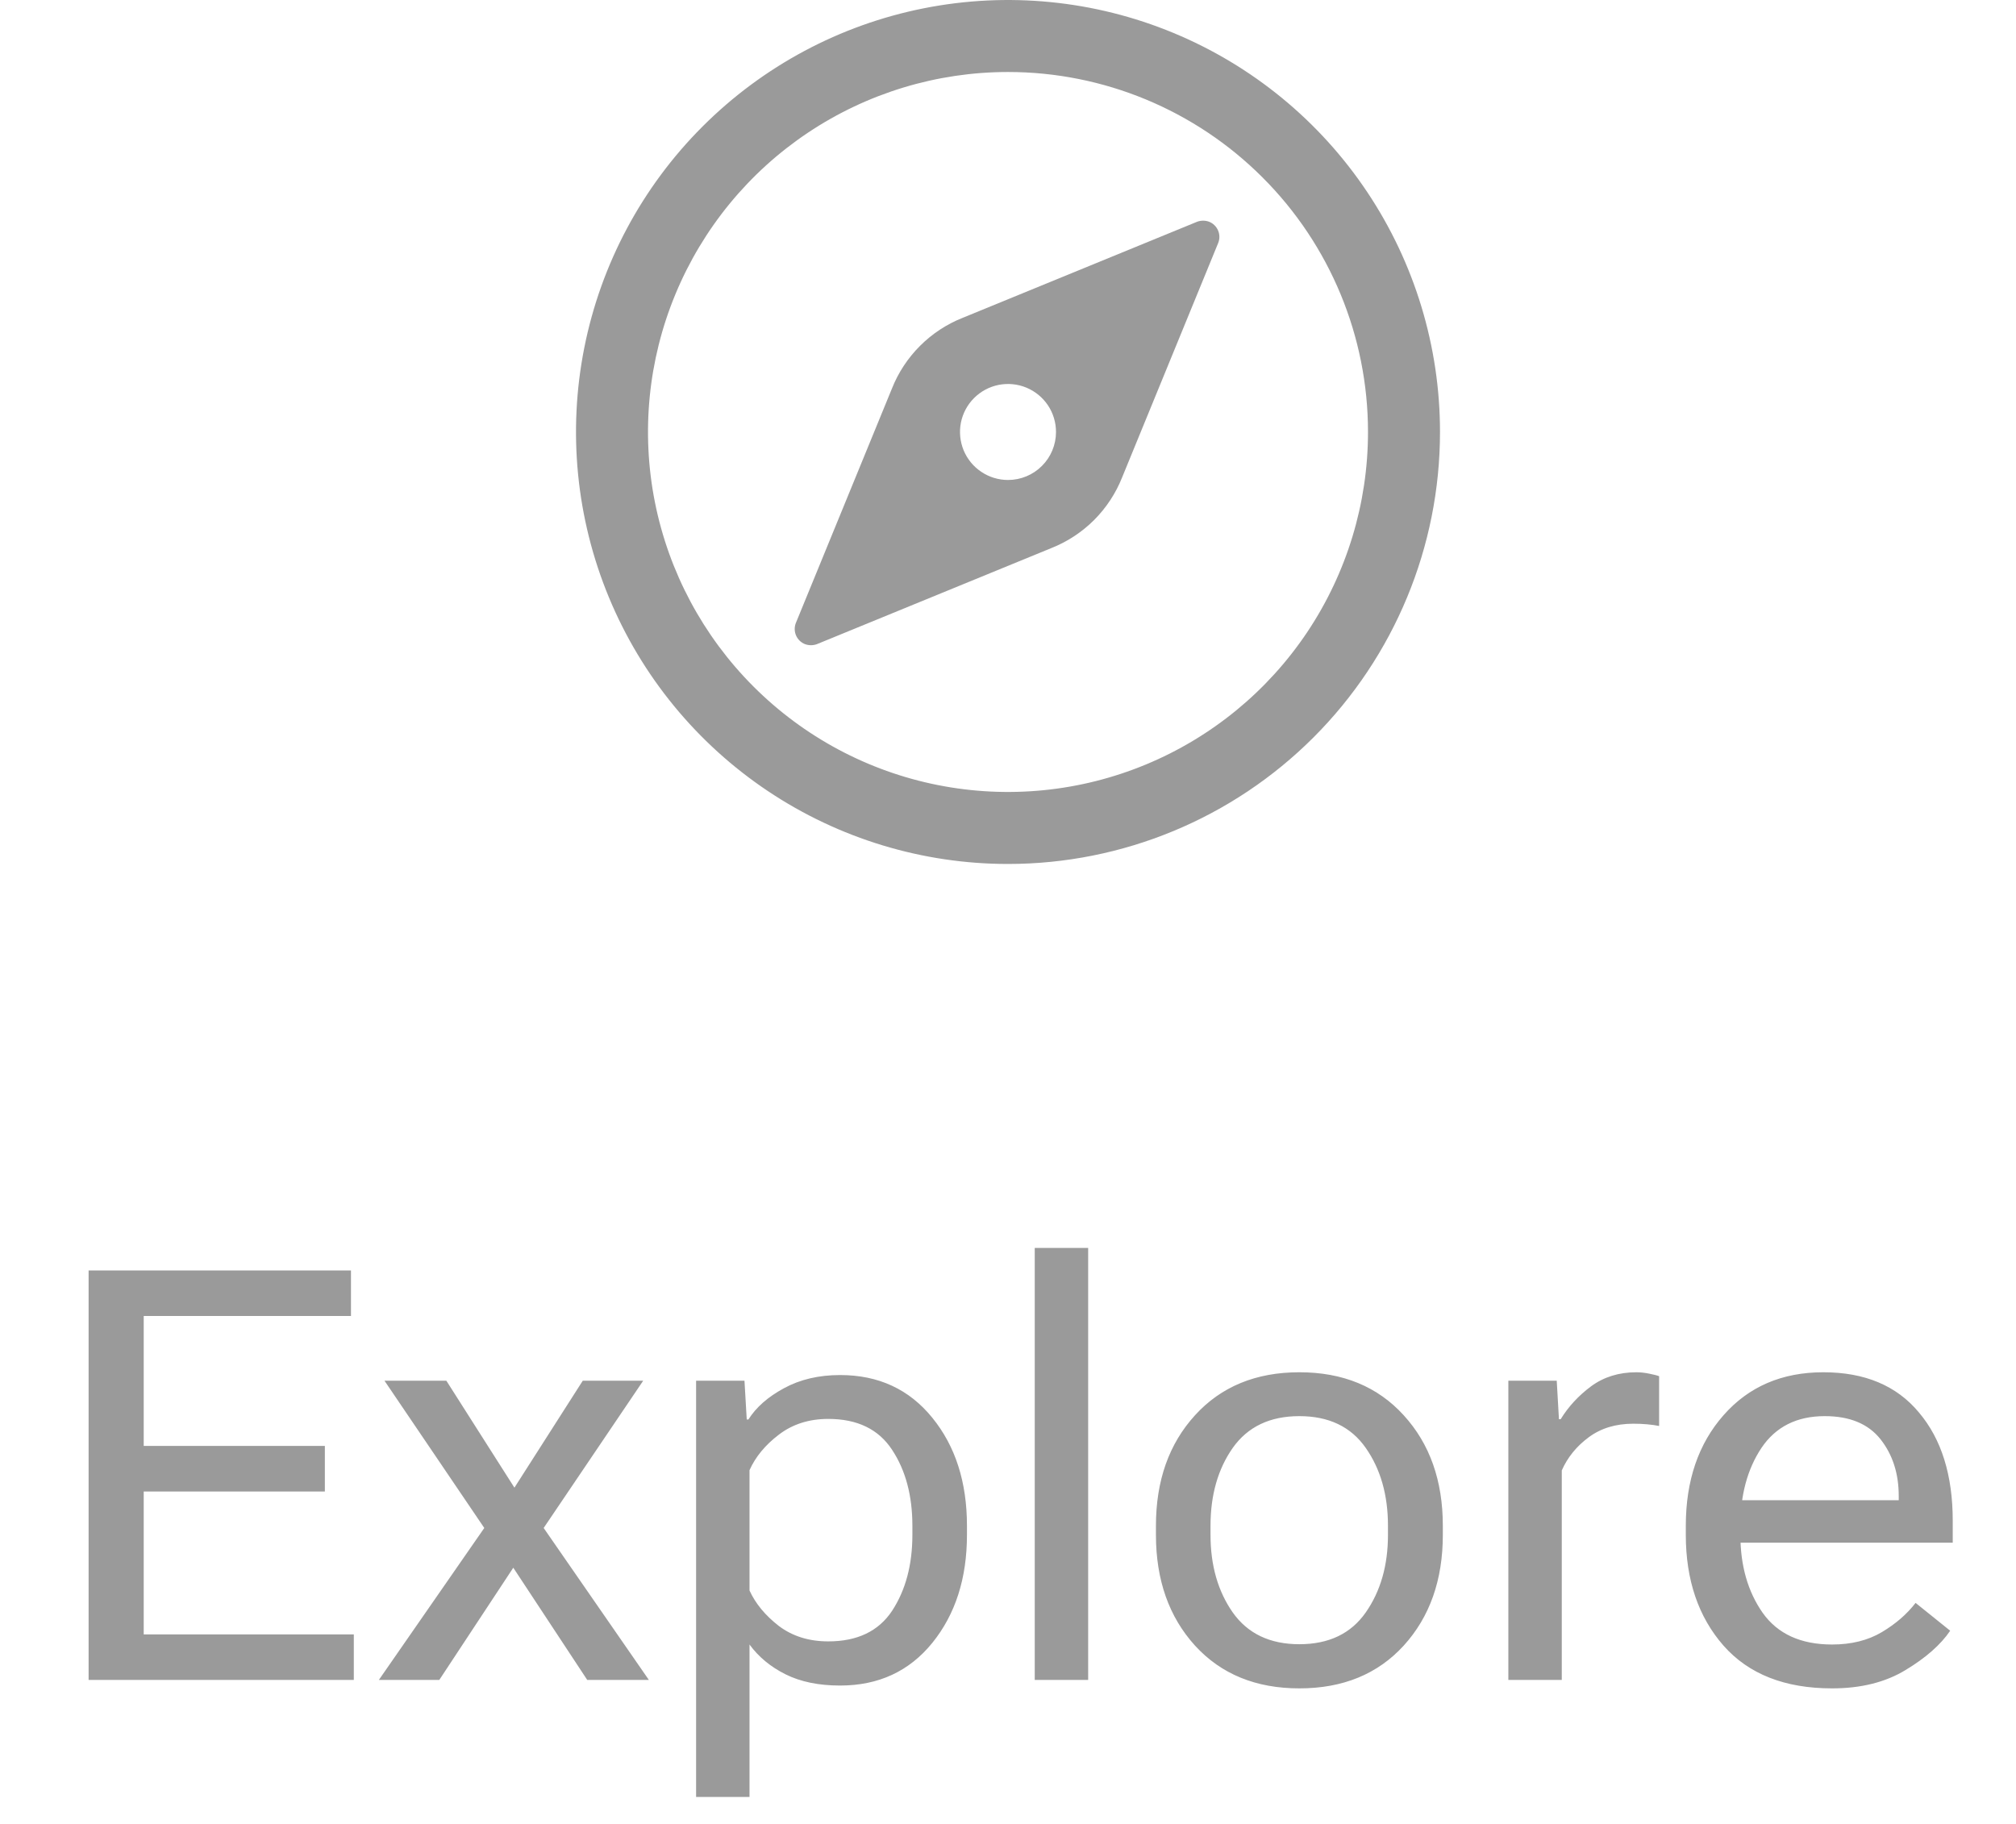
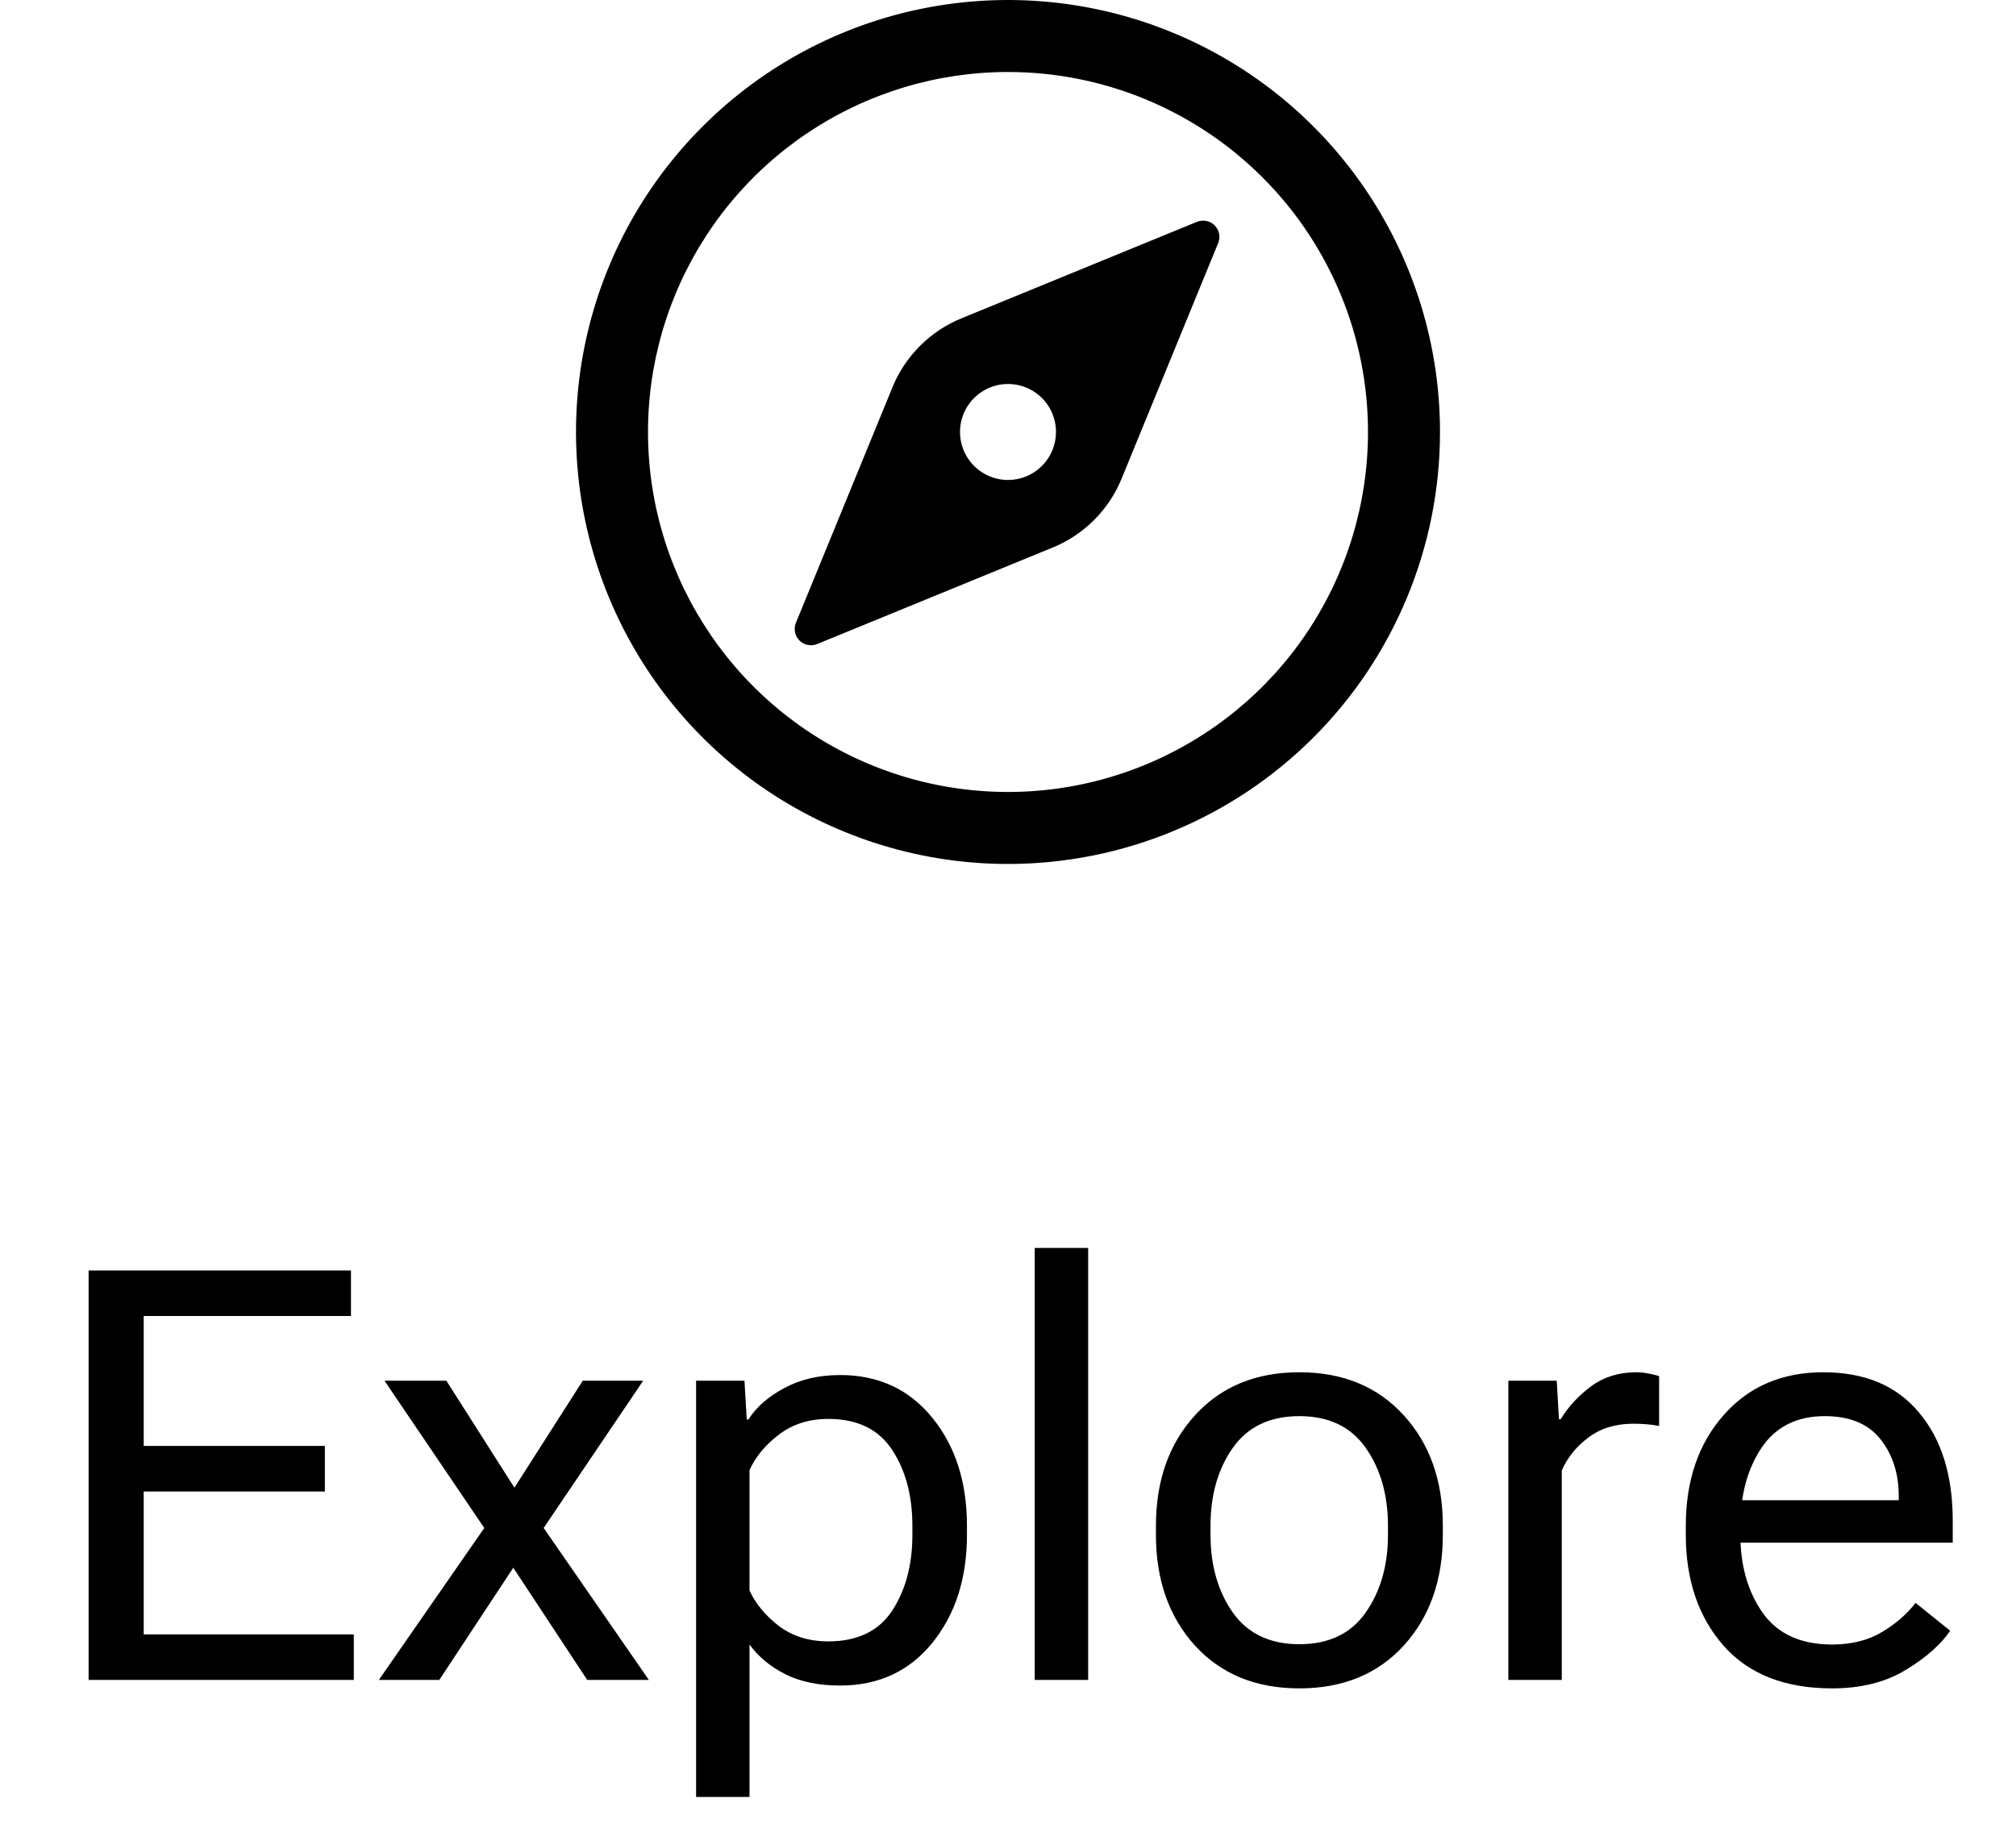
<svg xmlns="http://www.w3.org/2000/svg" width="42" height="38" viewBox="0 0 42 38" fill="none">
-   <path d="M24.94 4.62L20.06 6.62C19.725 6.752 19.421 6.952 19.167 7.206C18.912 7.461 18.712 7.765 18.58 8.1L16.58 12.98C16.547 13.064 16.549 13.157 16.584 13.239C16.62 13.322 16.687 13.387 16.77 13.42C16.851 13.45 16.94 13.45 17.02 13.42L21.9 11.42C22.235 11.288 22.539 11.088 22.794 10.834C23.048 10.579 23.248 10.275 23.38 9.94L25.38 5.06C25.413 4.976 25.412 4.883 25.376 4.801C25.34 4.718 25.274 4.653 25.19 4.62C25.11 4.59 25.021 4.59 24.94 4.62ZM21 10C20.802 10 20.609 9.941 20.445 9.831C20.28 9.722 20.152 9.565 20.076 9.383C20.001 9.2 19.981 8.999 20.019 8.805C20.058 8.611 20.153 8.433 20.293 8.293C20.433 8.153 20.611 8.058 20.805 8.019C20.999 7.981 21.2 8 21.383 8.076C21.566 8.152 21.722 8.28 21.832 8.444C21.942 8.609 22 8.802 22 9C22 9.265 21.895 9.52 21.707 9.707C21.52 9.895 21.265 10 21 10Z" fill="#9A9A9A" />
-   <path d="M21 18C19.22 18 17.48 17.472 16 16.483C14.52 15.494 13.366 14.089 12.685 12.444C12.004 10.8 11.826 8.99 12.173 7.244C12.52 5.498 13.377 3.895 14.636 2.636C15.895 1.377 17.498 0.52 19.244 0.173C20.99 -0.174 22.8 0.004 24.444 0.685C26.089 1.366 27.494 2.52 28.483 4C29.472 5.48 30 7.22 30 9C30 11.387 29.052 13.676 27.364 15.364C25.676 17.052 23.387 18 21 18ZM21 1.5C19.517 1.5 18.067 1.94 16.833 2.764C15.6 3.588 14.639 4.759 14.071 6.13C13.503 7.5 13.355 9.008 13.644 10.463C13.934 11.918 14.648 13.254 15.697 14.303C16.746 15.352 18.082 16.067 19.537 16.356C20.992 16.645 22.5 16.497 23.87 15.929C25.241 15.361 26.412 14.4 27.236 13.167C28.06 11.933 28.5 10.483 28.5 9C28.5 7.011 27.71 5.103 26.303 3.697C24.897 2.29 22.989 1.5 21 1.5Z" fill="#9A9A9A" />
-   <path d="M1.846 35V26.469H7.312V27.418H2.994V30.125H6.768V31.074H2.994V34.051H7.371V35H1.846ZM7.893 35L10.283 31.555H10.359L12.141 28.766H13.4L11.127 32.129H11.045L9.152 35H7.893ZM8.01 28.766H9.299L11.074 31.555H11.133L13.518 35H12.234L10.342 32.129H10.289L8.01 28.766ZM14.502 37.438V28.766H15.51L15.557 29.574H15.592C15.752 29.32 15.998 29.104 16.33 28.924C16.666 28.74 17.057 28.648 17.502 28.648C18.303 28.648 18.943 28.945 19.424 29.539C19.904 30.129 20.145 30.879 20.145 31.789V31.977C20.145 32.883 19.904 33.633 19.424 34.227C18.943 34.82 18.303 35.117 17.502 35.117C17.057 35.117 16.678 35.039 16.365 34.883C16.053 34.727 15.803 34.52 15.615 34.262V37.438H14.502ZM15.615 33.137C15.74 33.41 15.943 33.656 16.225 33.875C16.51 34.09 16.854 34.197 17.256 34.197C17.861 34.197 18.305 33.984 18.586 33.559C18.867 33.129 19.008 32.602 19.008 31.977V31.789C19.008 31.16 18.867 30.633 18.586 30.207C18.305 29.777 17.861 29.562 17.256 29.562C16.854 29.562 16.51 29.672 16.225 29.891C15.943 30.105 15.74 30.352 15.615 30.629V33.137ZM21.557 35V26H22.67V35H21.557ZM24.082 31.977V31.789C24.082 30.848 24.354 30.08 24.896 29.486C25.439 28.889 26.164 28.59 27.07 28.59C27.977 28.59 28.701 28.889 29.244 29.486C29.787 30.08 30.059 30.848 30.059 31.789V31.977C30.059 32.918 29.787 33.688 29.244 34.285C28.701 34.879 27.977 35.176 27.07 35.176C26.164 35.176 25.439 34.879 24.896 34.285C24.354 33.688 24.082 32.918 24.082 31.977ZM25.219 31.789V31.977C25.219 32.613 25.373 33.152 25.682 33.594C25.994 34.035 26.457 34.256 27.07 34.256C27.684 34.256 28.145 34.035 28.453 33.594C28.762 33.152 28.916 32.613 28.916 31.977V31.789C28.916 31.148 28.762 30.607 28.453 30.166C28.145 29.725 27.684 29.504 27.07 29.504C26.457 29.504 25.994 29.725 25.682 30.166C25.373 30.607 25.219 31.148 25.219 31.789ZM31.424 35V28.766H32.432L32.478 29.568H32.514C32.674 29.307 32.885 29.078 33.147 28.883C33.412 28.688 33.727 28.59 34.09 28.59C34.176 28.59 34.266 28.6 34.359 28.619C34.457 28.639 34.525 28.656 34.565 28.672V29.709C34.486 29.693 34.402 29.682 34.312 29.674C34.227 29.666 34.131 29.662 34.025 29.662C33.662 29.662 33.353 29.756 33.1 29.943C32.846 30.131 32.658 30.361 32.537 30.635V35H31.424ZM35.121 31.977V31.789C35.121 30.848 35.383 30.08 35.906 29.486C36.43 28.889 37.123 28.59 37.986 28.59C38.85 28.59 39.514 28.869 39.978 29.428C40.447 29.982 40.682 30.734 40.682 31.684V32.141H35.807V31.256H39.557V31.168C39.557 30.699 39.43 30.305 39.176 29.984C38.922 29.664 38.535 29.504 38.016 29.504C37.434 29.504 36.994 29.725 36.697 30.166C36.404 30.607 36.258 31.148 36.258 31.789V31.977C36.258 32.617 36.412 33.158 36.721 33.6C37.033 34.041 37.516 34.262 38.168 34.262C38.57 34.262 38.916 34.176 39.205 34.004C39.494 33.832 39.728 33.629 39.908 33.395L40.629 33.975C40.43 34.268 40.119 34.541 39.697 34.795C39.279 35.049 38.77 35.176 38.168 35.176C37.184 35.176 36.43 34.879 35.906 34.285C35.383 33.688 35.121 32.918 35.121 31.977Z" fill="#9A9A9A" />
+   <path d="M24.94 4.62L20.06 6.62C19.725 6.752 19.421 6.952 19.167 7.206C18.912 7.461 18.712 7.765 18.58 8.1L16.58 12.98C16.547 13.064 16.549 13.157 16.584 13.239C16.62 13.322 16.687 13.387 16.77 13.42C16.851 13.45 16.94 13.45 17.02 13.42L21.9 11.42C22.235 11.288 22.539 11.088 22.794 10.834C23.048 10.579 23.248 10.275 23.38 9.94L25.38 5.06C25.413 4.976 25.412 4.883 25.376 4.801C25.34 4.718 25.274 4.653 25.19 4.62C25.11 4.59 25.021 4.59 24.94 4.62ZM21 10C20.802 10 20.609 9.941 20.445 9.831C20.28 9.722 20.152 9.565 20.076 9.383C20.001 9.2 19.981 8.999 20.019 8.805C20.058 8.611 20.153 8.433 20.293 8.293C20.433 8.153 20.611 8.058 20.805 8.019C20.999 7.981 21.2 8 21.383 8.076C21.566 8.152 21.722 8.28 21.832 8.444C21.942 8.609 22 8.802 22 9C22 9.265 21.895 9.52 21.707 9.707C21.52 9.895 21.265 10 21 10Z" fill="currentColor" />
+   <path d="M21 18C19.22 18 17.48 17.472 16 16.483C14.52 15.494 13.366 14.089 12.685 12.444C12.004 10.8 11.826 8.99 12.173 7.244C12.52 5.498 13.377 3.895 14.636 2.636C15.895 1.377 17.498 0.52 19.244 0.173C20.99 -0.174 22.8 0.004 24.444 0.685C26.089 1.366 27.494 2.52 28.483 4C29.472 5.48 30 7.22 30 9C30 11.387 29.052 13.676 27.364 15.364C25.676 17.052 23.387 18 21 18ZM21 1.5C19.517 1.5 18.067 1.94 16.833 2.764C15.6 3.588 14.639 4.759 14.071 6.13C13.503 7.5 13.355 9.008 13.644 10.463C13.934 11.918 14.648 13.254 15.697 14.303C16.746 15.352 18.082 16.067 19.537 16.356C20.992 16.645 22.5 16.497 23.87 15.929C25.241 15.361 26.412 14.4 27.236 13.167C28.06 11.933 28.5 10.483 28.5 9C28.5 7.011 27.71 5.103 26.303 3.697C24.897 2.29 22.989 1.5 21 1.5Z" fill="currentColor" />
+   <path d="M1.846 35V26.469H7.312V27.418H2.994V30.125H6.768V31.074H2.994V34.051H7.371V35H1.846ZM7.893 35L10.283 31.555H10.359L12.141 28.766H13.4L11.127 32.129H11.045L9.152 35H7.893ZM8.01 28.766H9.299L11.074 31.555H11.133L13.518 35H12.234L10.342 32.129H10.289L8.01 28.766ZM14.502 37.438V28.766H15.51L15.557 29.574H15.592C15.752 29.32 15.998 29.104 16.33 28.924C16.666 28.74 17.057 28.648 17.502 28.648C18.303 28.648 18.943 28.945 19.424 29.539C19.904 30.129 20.145 30.879 20.145 31.789V31.977C20.145 32.883 19.904 33.633 19.424 34.227C18.943 34.82 18.303 35.117 17.502 35.117C17.057 35.117 16.678 35.039 16.365 34.883C16.053 34.727 15.803 34.52 15.615 34.262V37.438H14.502ZM15.615 33.137C15.74 33.41 15.943 33.656 16.225 33.875C16.51 34.09 16.854 34.197 17.256 34.197C17.861 34.197 18.305 33.984 18.586 33.559C18.867 33.129 19.008 32.602 19.008 31.977V31.789C19.008 31.16 18.867 30.633 18.586 30.207C18.305 29.777 17.861 29.562 17.256 29.562C16.854 29.562 16.51 29.672 16.225 29.891C15.943 30.105 15.74 30.352 15.615 30.629V33.137ZM21.557 35V26H22.67V35H21.557ZM24.082 31.977V31.789C24.082 30.848 24.354 30.08 24.896 29.486C25.439 28.889 26.164 28.59 27.07 28.59C27.977 28.59 28.701 28.889 29.244 29.486C29.787 30.08 30.059 30.848 30.059 31.789V31.977C30.059 32.918 29.787 33.688 29.244 34.285C28.701 34.879 27.977 35.176 27.07 35.176C26.164 35.176 25.439 34.879 24.896 34.285C24.354 33.688 24.082 32.918 24.082 31.977ZM25.219 31.789V31.977C25.219 32.613 25.373 33.152 25.682 33.594C25.994 34.035 26.457 34.256 27.07 34.256C27.684 34.256 28.145 34.035 28.453 33.594C28.762 33.152 28.916 32.613 28.916 31.977V31.789C28.916 31.148 28.762 30.607 28.453 30.166C28.145 29.725 27.684 29.504 27.07 29.504C26.457 29.504 25.994 29.725 25.682 30.166C25.373 30.607 25.219 31.148 25.219 31.789ZM31.424 35V28.766H32.432L32.478 29.568H32.514C32.674 29.307 32.885 29.078 33.147 28.883C33.412 28.688 33.727 28.59 34.09 28.59C34.176 28.59 34.266 28.6 34.359 28.619C34.457 28.639 34.525 28.656 34.565 28.672V29.709C34.486 29.693 34.402 29.682 34.312 29.674C34.227 29.666 34.131 29.662 34.025 29.662C33.662 29.662 33.353 29.756 33.1 29.943C32.846 30.131 32.658 30.361 32.537 30.635V35H31.424ZM35.121 31.977V31.789C35.121 30.848 35.383 30.08 35.906 29.486C36.43 28.889 37.123 28.59 37.986 28.59C38.85 28.59 39.514 28.869 39.978 29.428C40.447 29.982 40.682 30.734 40.682 31.684V32.141H35.807V31.256H39.557V31.168C39.557 30.699 39.43 30.305 39.176 29.984C38.922 29.664 38.535 29.504 38.016 29.504C37.434 29.504 36.994 29.725 36.697 30.166C36.404 30.607 36.258 31.148 36.258 31.789V31.977C36.258 32.617 36.412 33.158 36.721 33.6C37.033 34.041 37.516 34.262 38.168 34.262C38.57 34.262 38.916 34.176 39.205 34.004C39.494 33.832 39.728 33.629 39.908 33.395L40.629 33.975C40.43 34.268 40.119 34.541 39.697 34.795C39.279 35.049 38.77 35.176 38.168 35.176C37.184 35.176 36.43 34.879 35.906 34.285C35.383 33.688 35.121 32.918 35.121 31.977Z" fill="currentColor" />
</svg>
